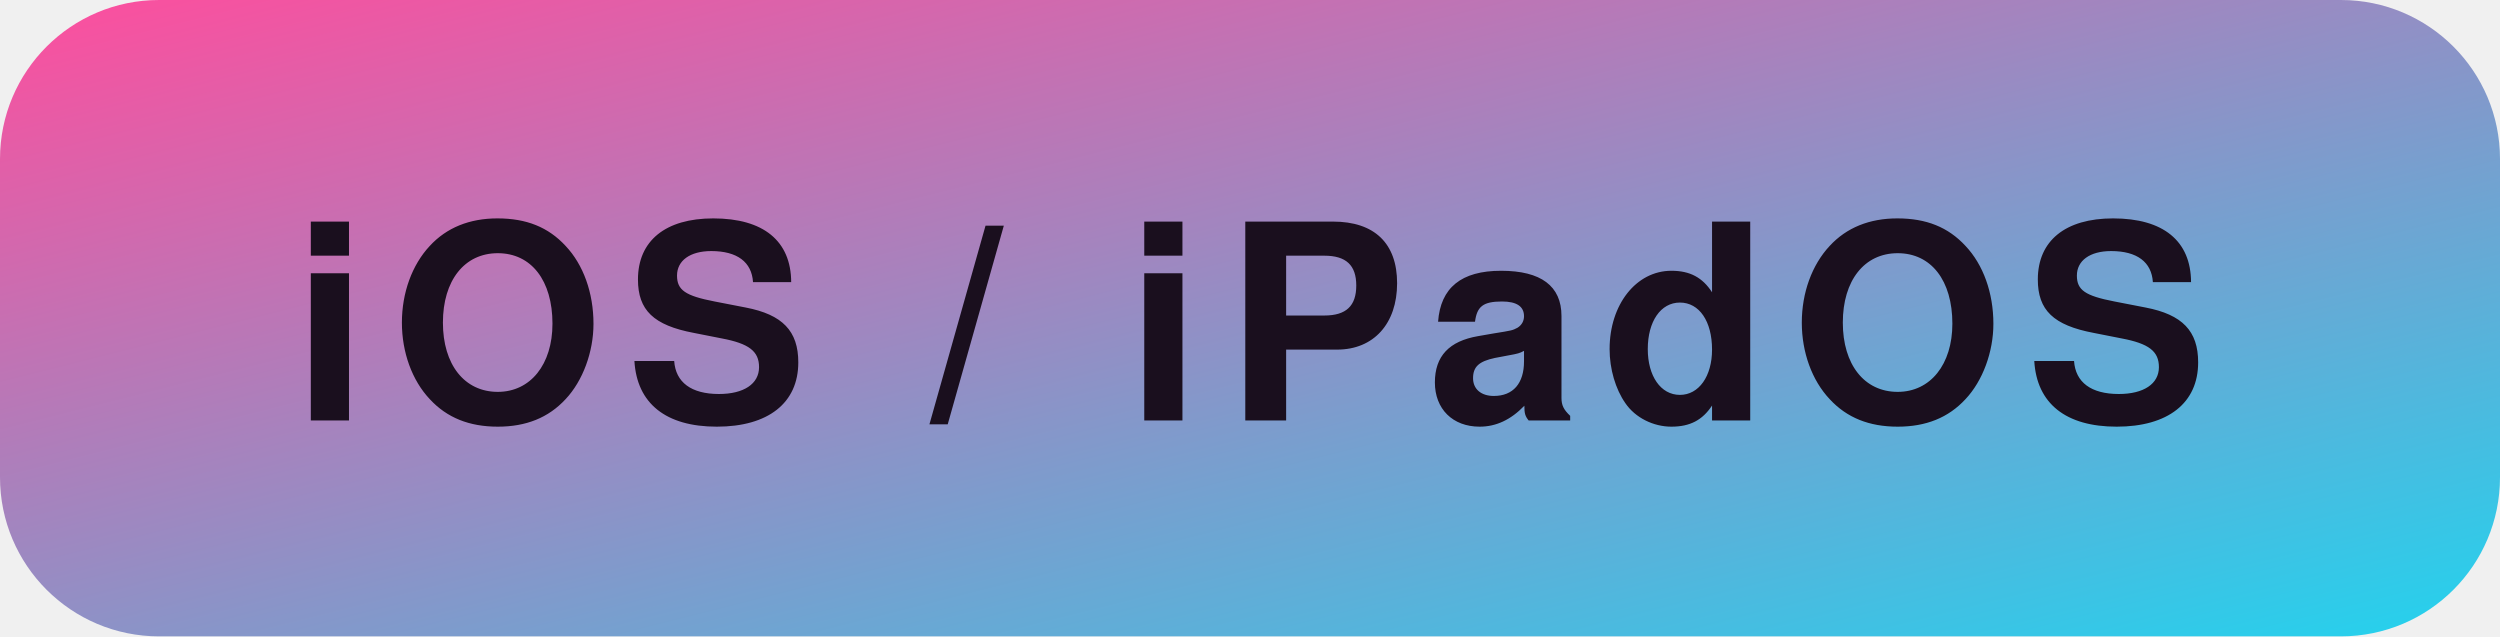
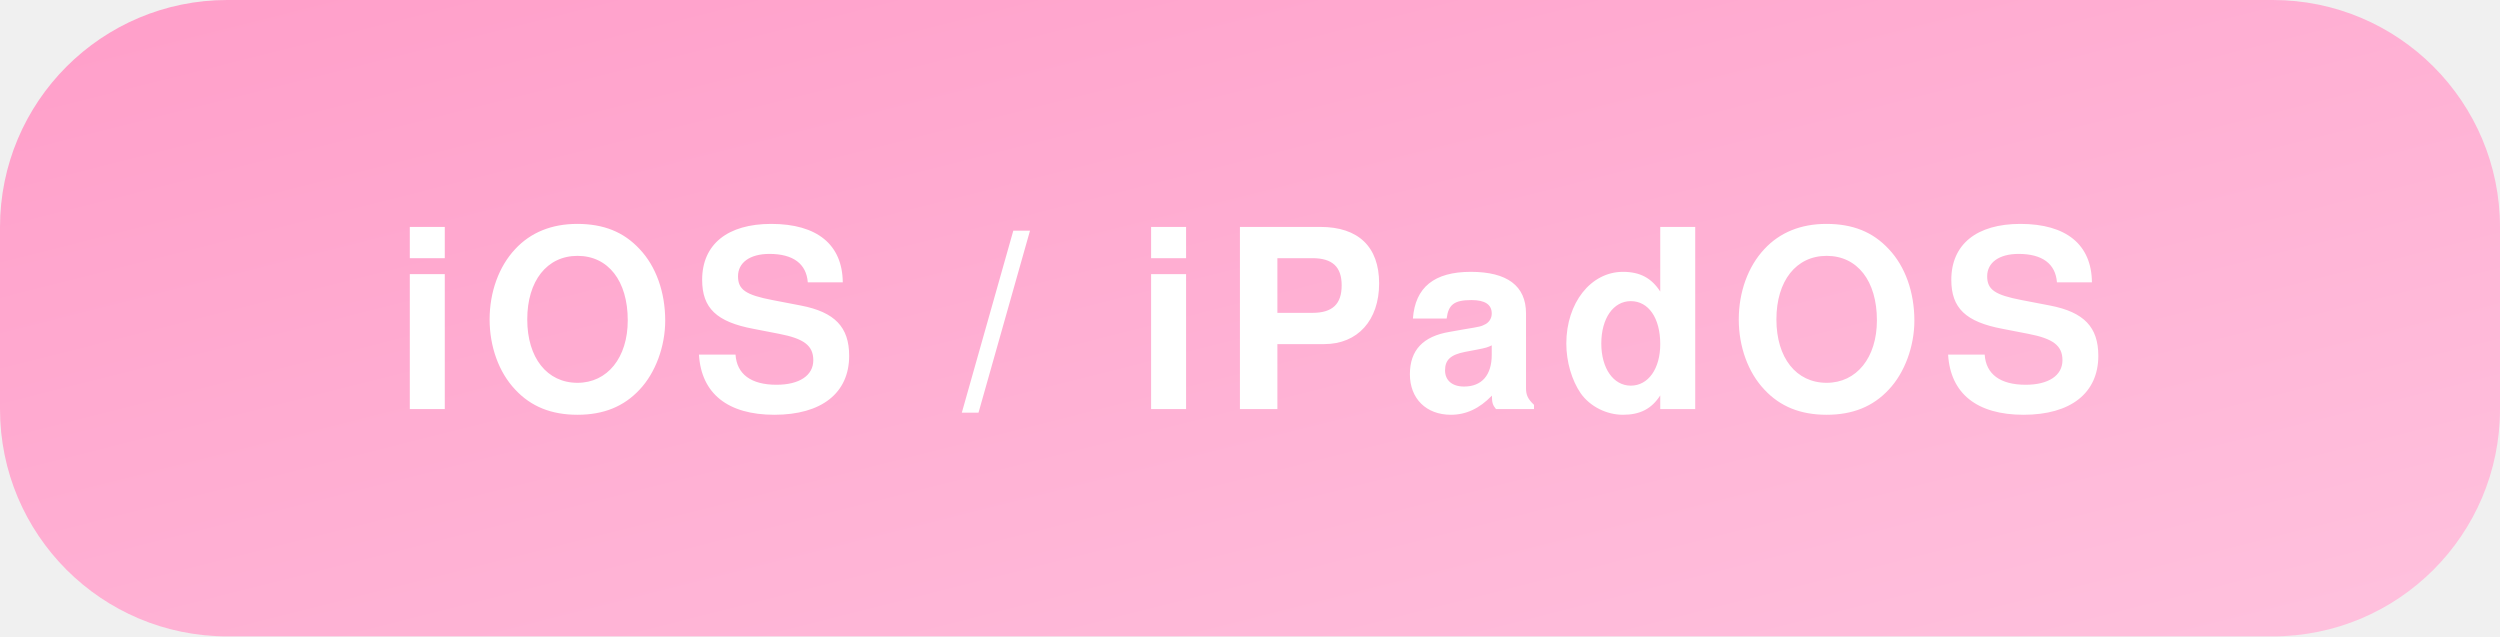
<svg xmlns="http://www.w3.org/2000/svg" width="220" height="56" viewBox="0 0 220 56" role="img" aria-label="iOS / iPadOS">
  <defs>
-     <linearGradient id="pinkcyan" x1="0" y1="0" x2="1" y2="1">
-       <stop offset="0" stop-color="#ff4d9d" />
-       <stop offset="1" stop-color="#22d3ee" />
+     <linearGradient id="g" x1="0" y1="0" x2="1" y2="1">
+       <stop offset="0" stop-color="#ff9ec9" />
+       <stop offset="1" stop-color="#ffc2de" />
    </linearGradient>
  </defs>
-   <rect x="0" y="0" width="220" height="56" rx="14" fill="url(#pinkcyan)" />
-   <text x="110" y="37" text-anchor="middle" font-family="-apple-system, 'Segoe UI', Helvetica, Arial, sans-serif" font-size="24" font-weight="800" letter-spacing="2" fill="#1a0f1e">iOS / iPadOS</text>
+   <rect x="0" y="0" width="220" height="56" rx="20" fill="url(#g)" />
+   <text x="110" y="36" text-anchor="middle" font-family="'Quicksand', 'Nunito', -apple-system, 'Segoe UI', Helvetica, Arial, sans-serif" font-size="22" font-weight="700" letter-spacing="1.5" fill="#ffffff">iOS / iPadOS</text>
</svg>
